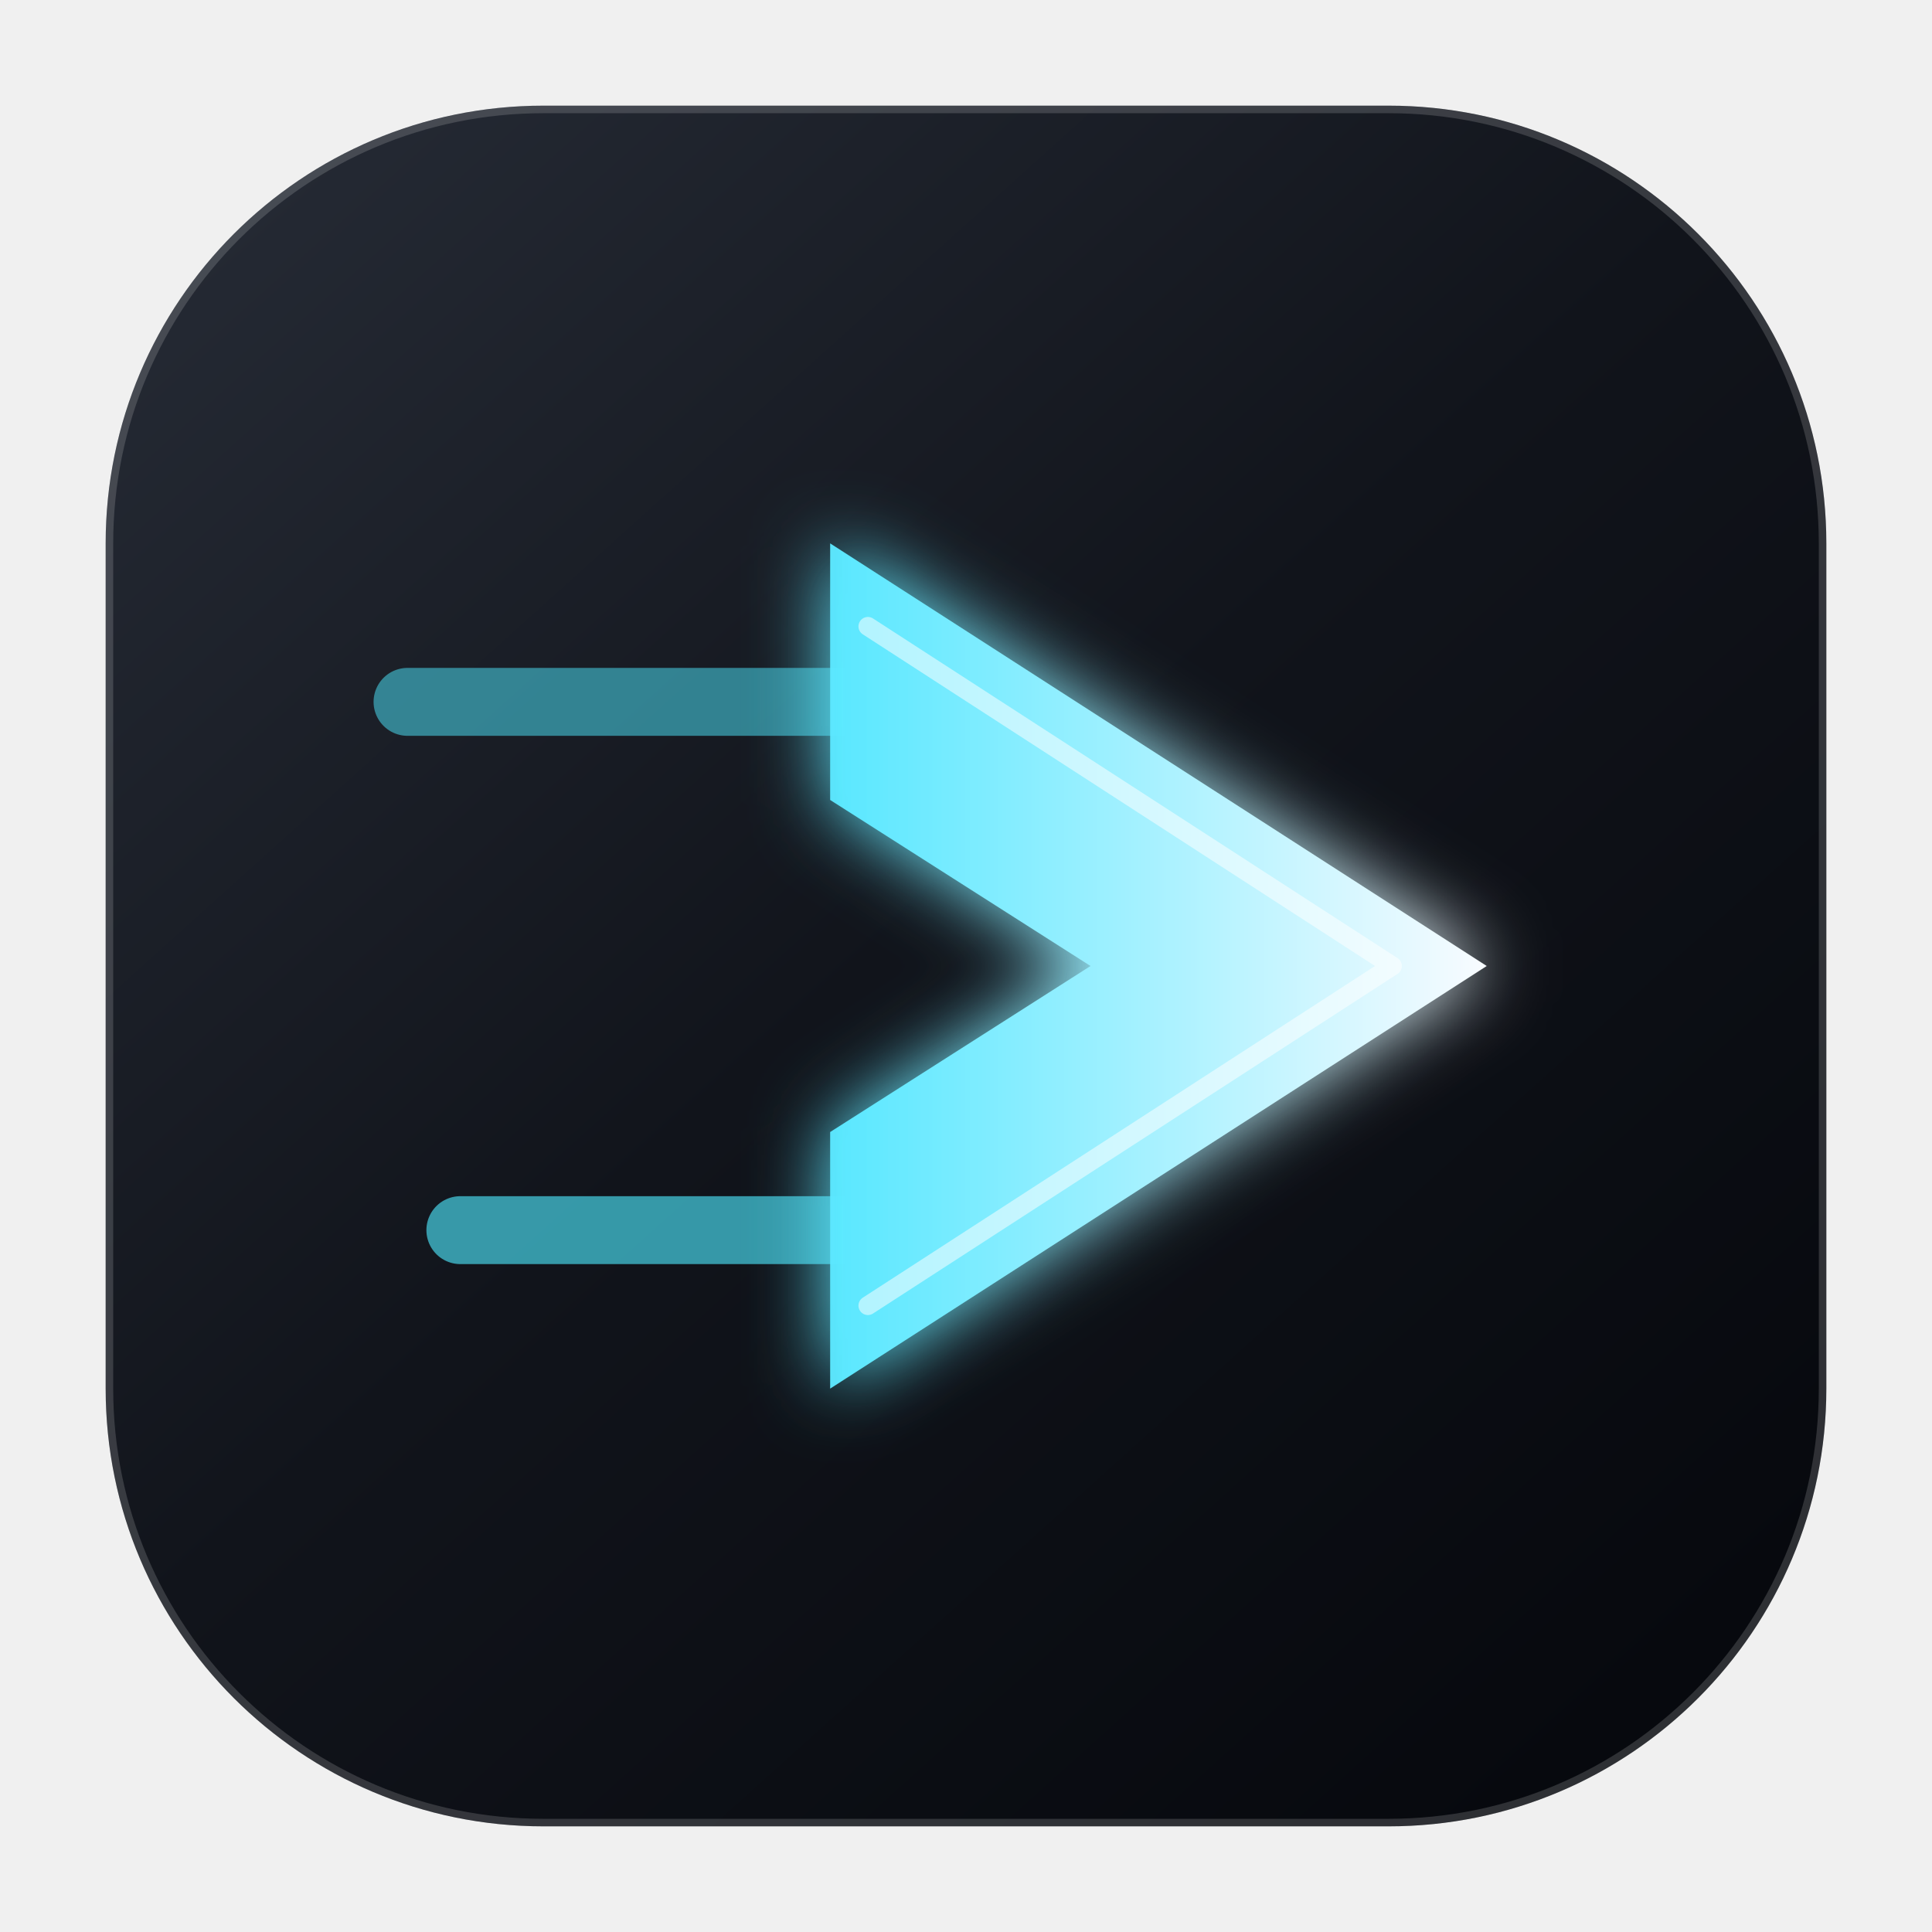
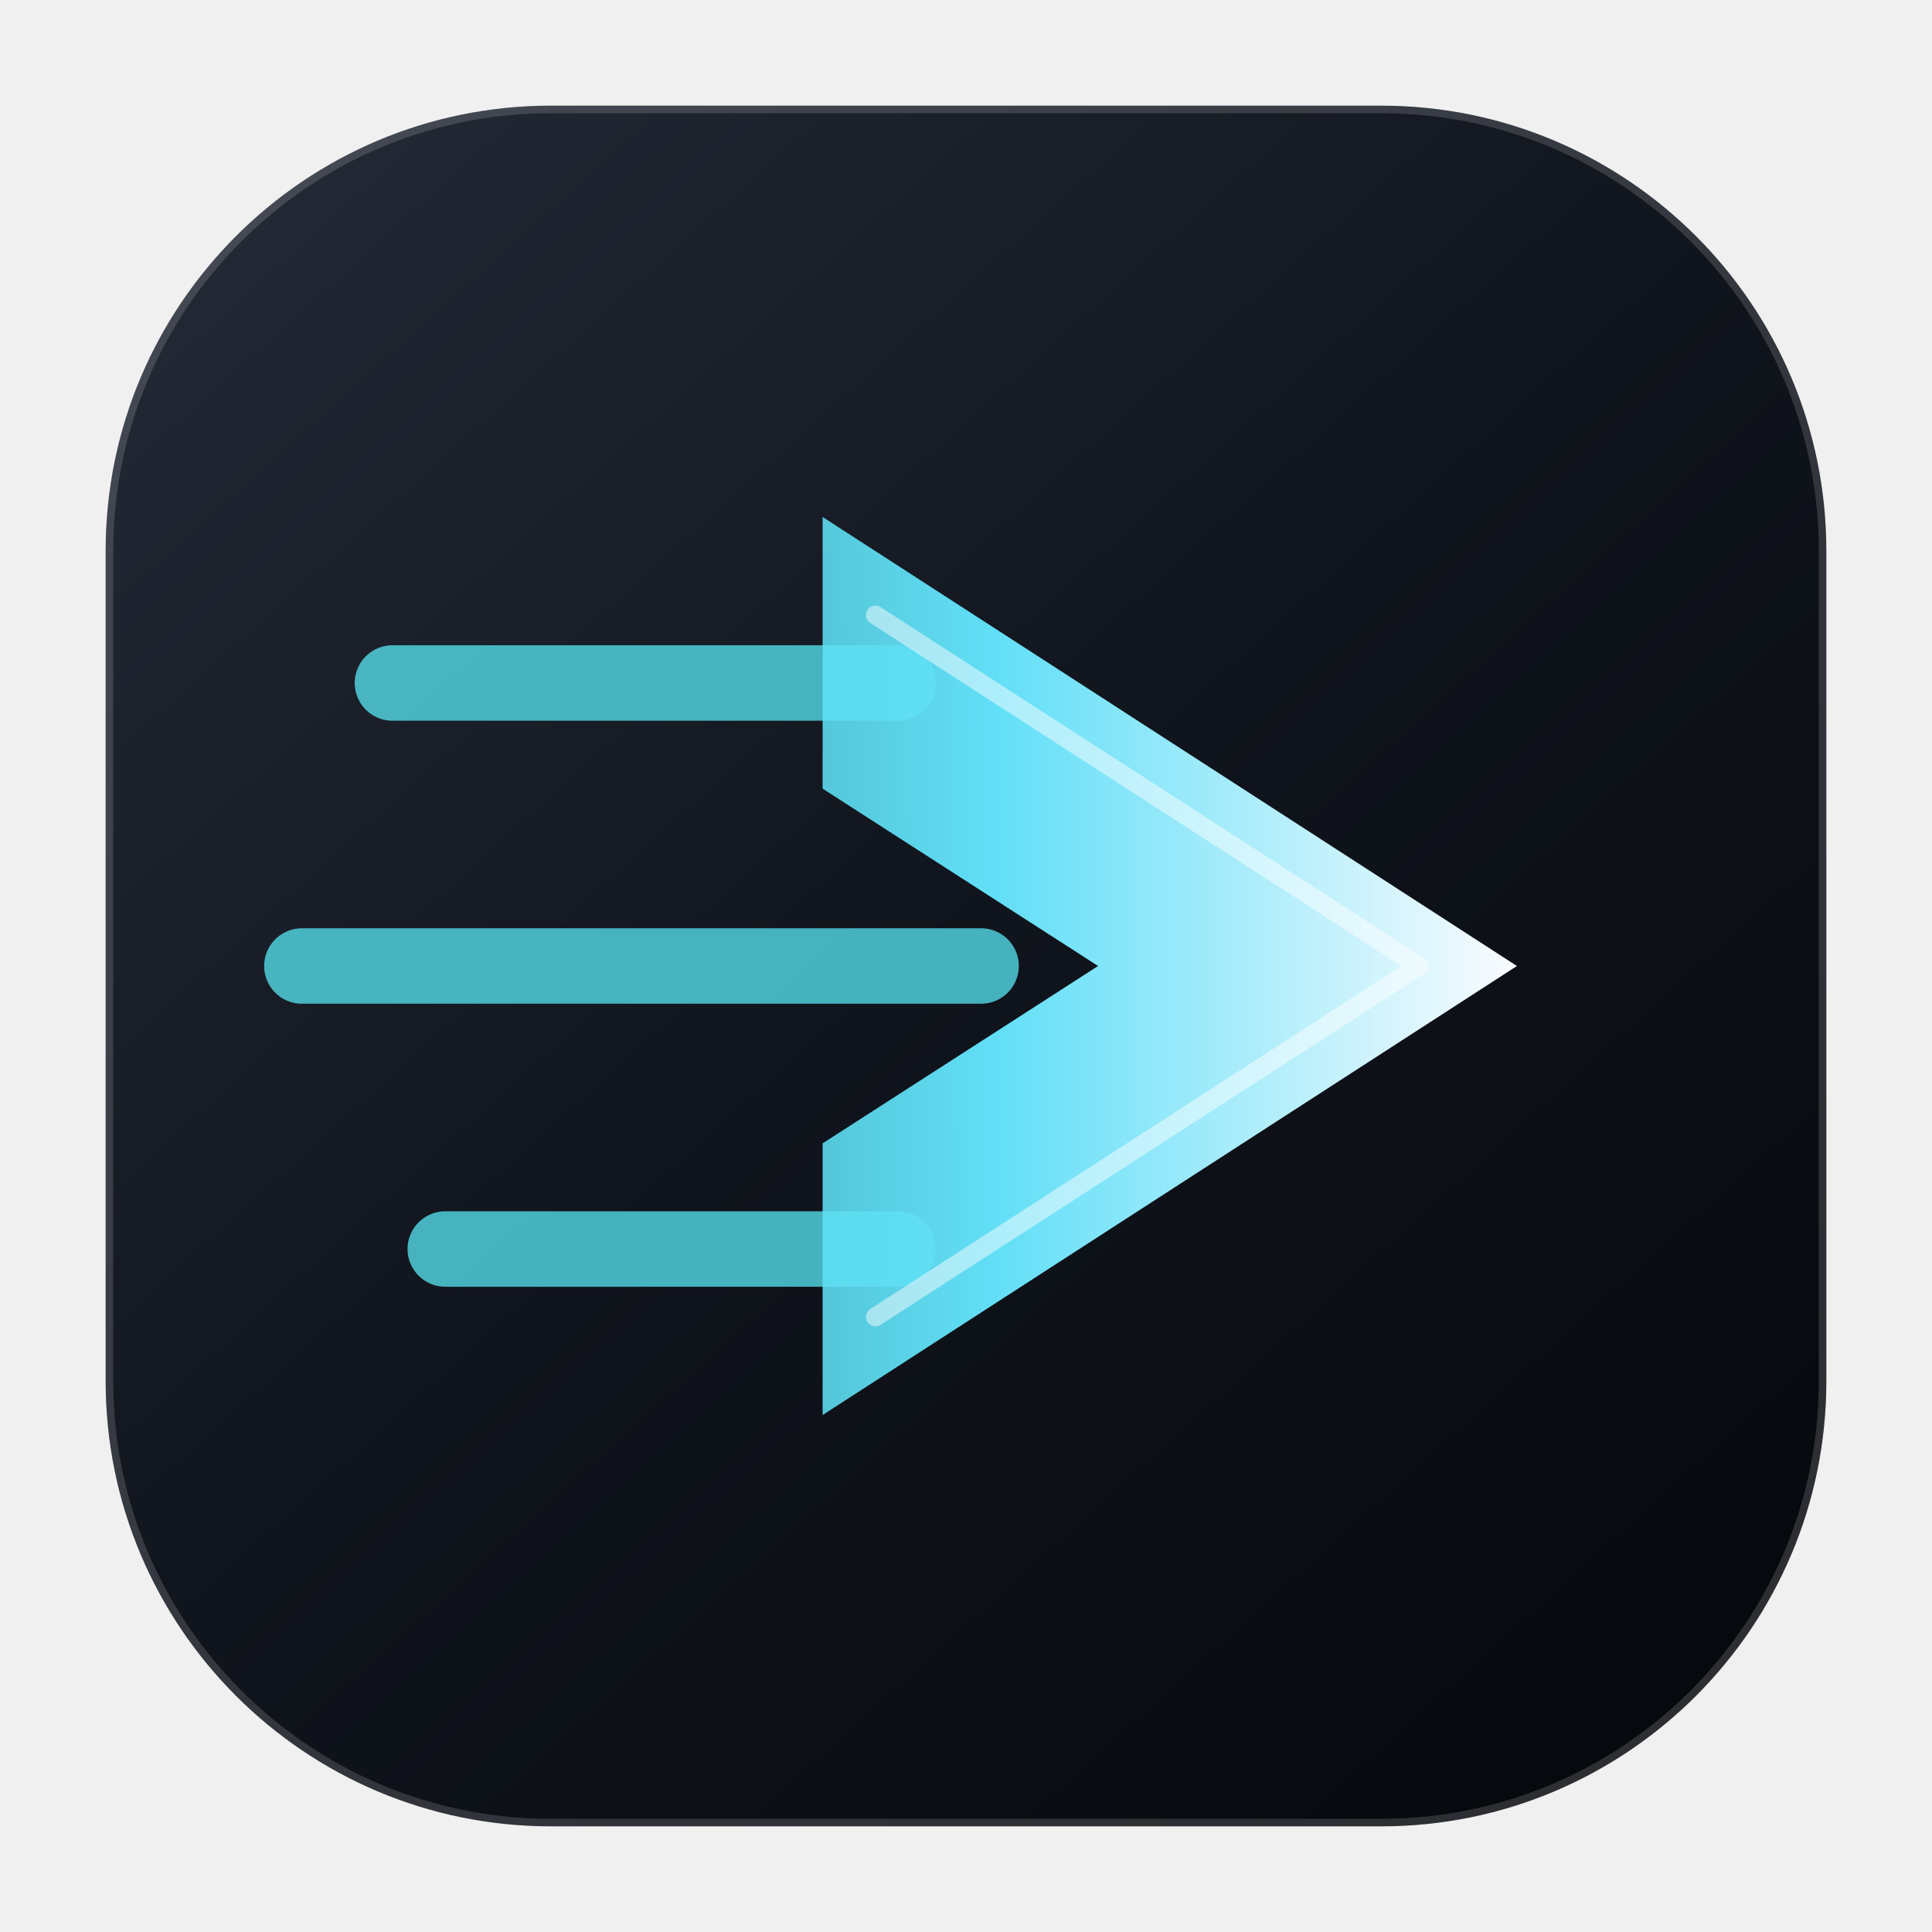
<svg xmlns="http://www.w3.org/2000/svg" viewBox="0 0 512 512" role="img" aria-labelledby="title desc">
  <defs>
-     <linearGradient id="aero-field" x1="68" y1="54" x2="430" y2="456" gradientUnits="userSpaceOnUse">
-       <stop stop-color="#242933" />
-       <stop offset=".48" stop-color="#11141b" />
+     <linearGradient id="field" x1="68" y1="54" x2="430" y2="456" gradientUnits="userSpaceOnUse">
+       <stop stop-color="#222834" />
+       <stop offset=".5" stop-color="#10141c" />
      <stop offset="1" stop-color="#07090e" />
    </linearGradient>
-     <linearGradient id="aero-flow" x1="104" y1="256" x2="392" y2="256" gradientUnits="userSpaceOnUse">
-       <stop stop-color="#4ef0ff" stop-opacity=".18" />
-       <stop offset=".42" stop-color="#5de8ff" />
-       <stop offset="1" stop-color="#f7fbff" />
+     <linearGradient id="flow" x1="98" y1="256" x2="400" y2="256" gradientUnits="userSpaceOnUse">
+       <stop stop-color="#58eaf5" stop-opacity=".52" />
+       <stop offset=".55" stop-color="#62dff7" />
+       <stop offset="1" stop-color="#f8fbff" />
    </linearGradient>
-     <filter id="aero-glow" x="-40%" y="-70%" width="190%" height="240%">
-       <feGaussianBlur stdDeviation="10" result="blur" />
-       <feMerge>
-         <feMergeNode in="blur" />
-         <feMergeNode in="SourceGraphic" />
-       </feMerge>
-     </filter>
  </defs>
-   <rect x="28" y="28" width="456" height="456" rx="116" fill="url(#aero-field)" />
-   <rect x="29" y="29" width="454" height="454" rx="115" fill="none" stroke="#fff" stroke-opacity=".16" stroke-width="2" />
-   <path d="M108 186h144" fill="none" stroke="#4eeaff" stroke-opacity=".5" stroke-width="18" stroke-linecap="round" />
-   <path d="M82 256h190" fill="none" stroke="#57ebff" stroke-width="22" stroke-linecap="round" filter="url(#aero-glow)" />
-   <path d="M122 326h130" fill="none" stroke="#4eeaff" stroke-opacity=".62" stroke-width="18" stroke-linecap="round" />
-   <path d="M220 144 394 256 220 368v-68l69-44-69-44Z" fill="url(#aero-flow)" filter="url(#aero-glow)" />
-   <path d="M230 166 369 256 230 346" fill="none" stroke="#fff" stroke-opacity=".52" stroke-width="5" stroke-linecap="round" stroke-linejoin="round" />
+   <rect x="28" y="28" width="456" height="456" rx="118" fill="url(#field)" />
+   <rect x="29" y="29" width="454" height="454" rx="117" fill="none" stroke="#fff" stroke-opacity=".15" stroke-width="2" />
+   <path d="M104 181h134M80 256h180M118 331h120" fill="none" stroke="#58eaf5" stroke-width="20" stroke-linecap="round" opacity=".74" />
+   <path d="m218 137 184 119-184 119v-72l73-47-73-47Z" fill="url(#flow)" />
+   <path d="m232 163 144 93-144 93" fill="none" stroke="#fff" stroke-opacity=".48" stroke-width="5" stroke-linecap="round" stroke-linejoin="round" />
</svg>
